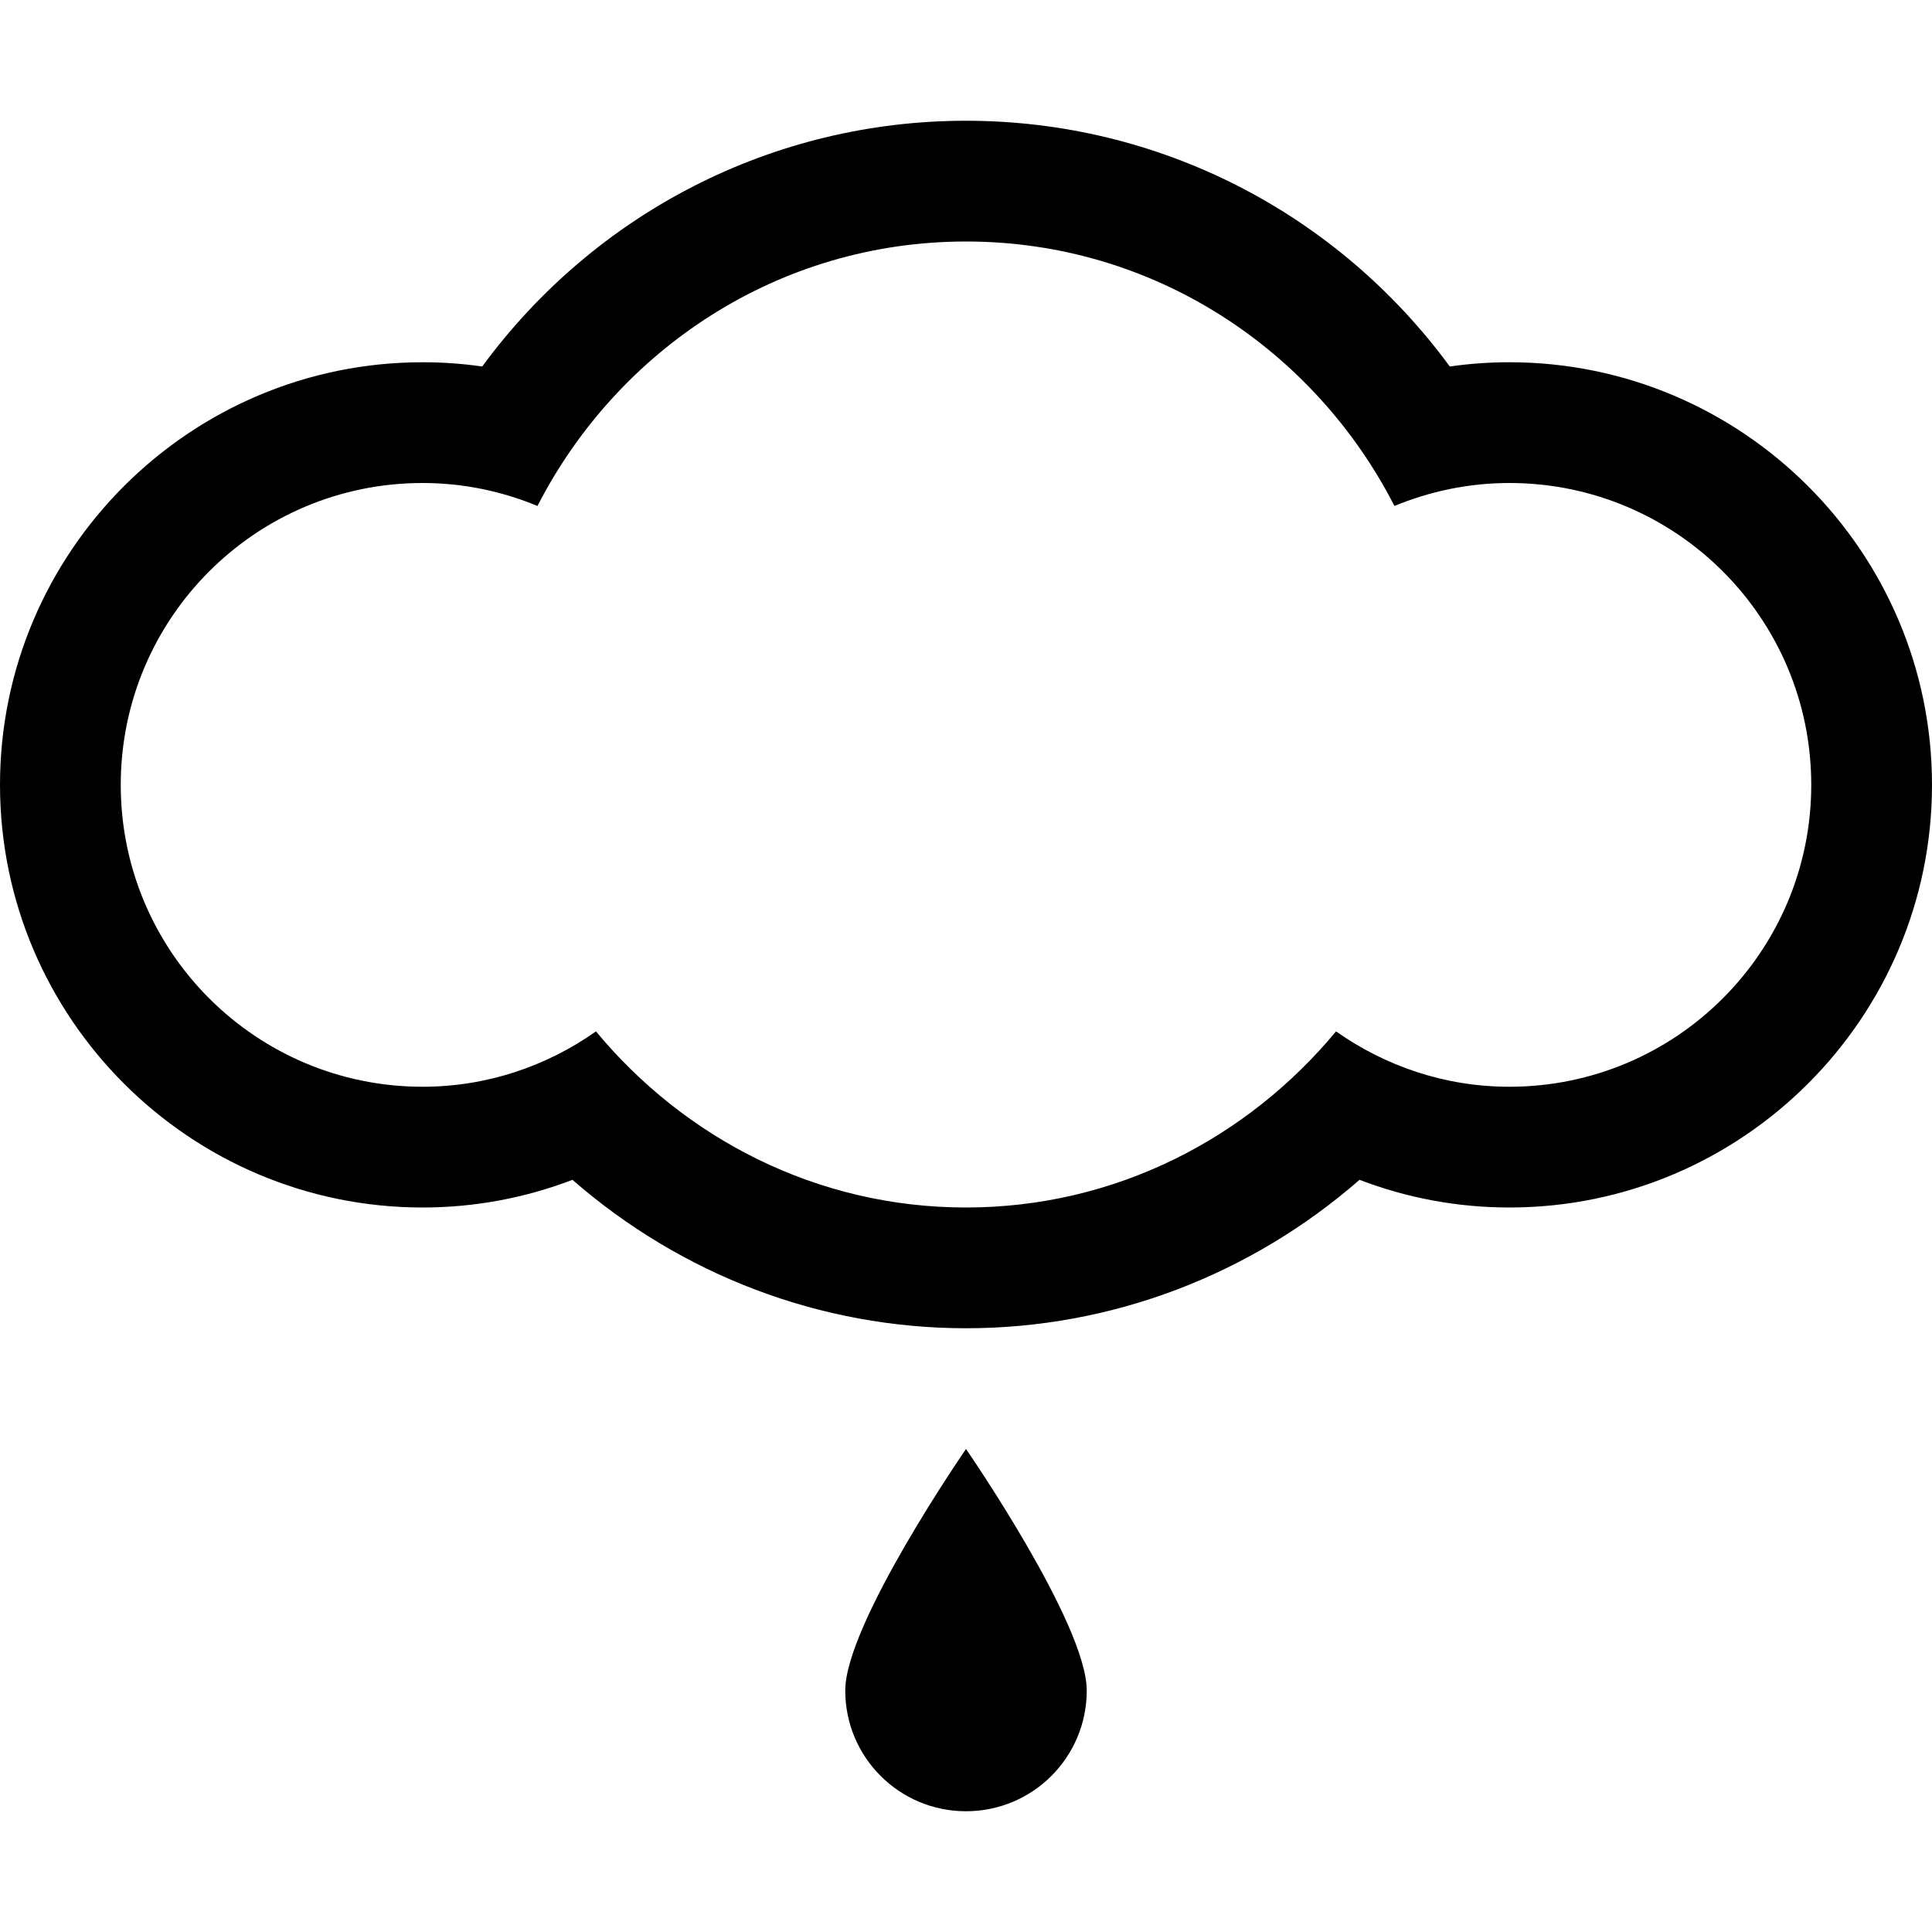
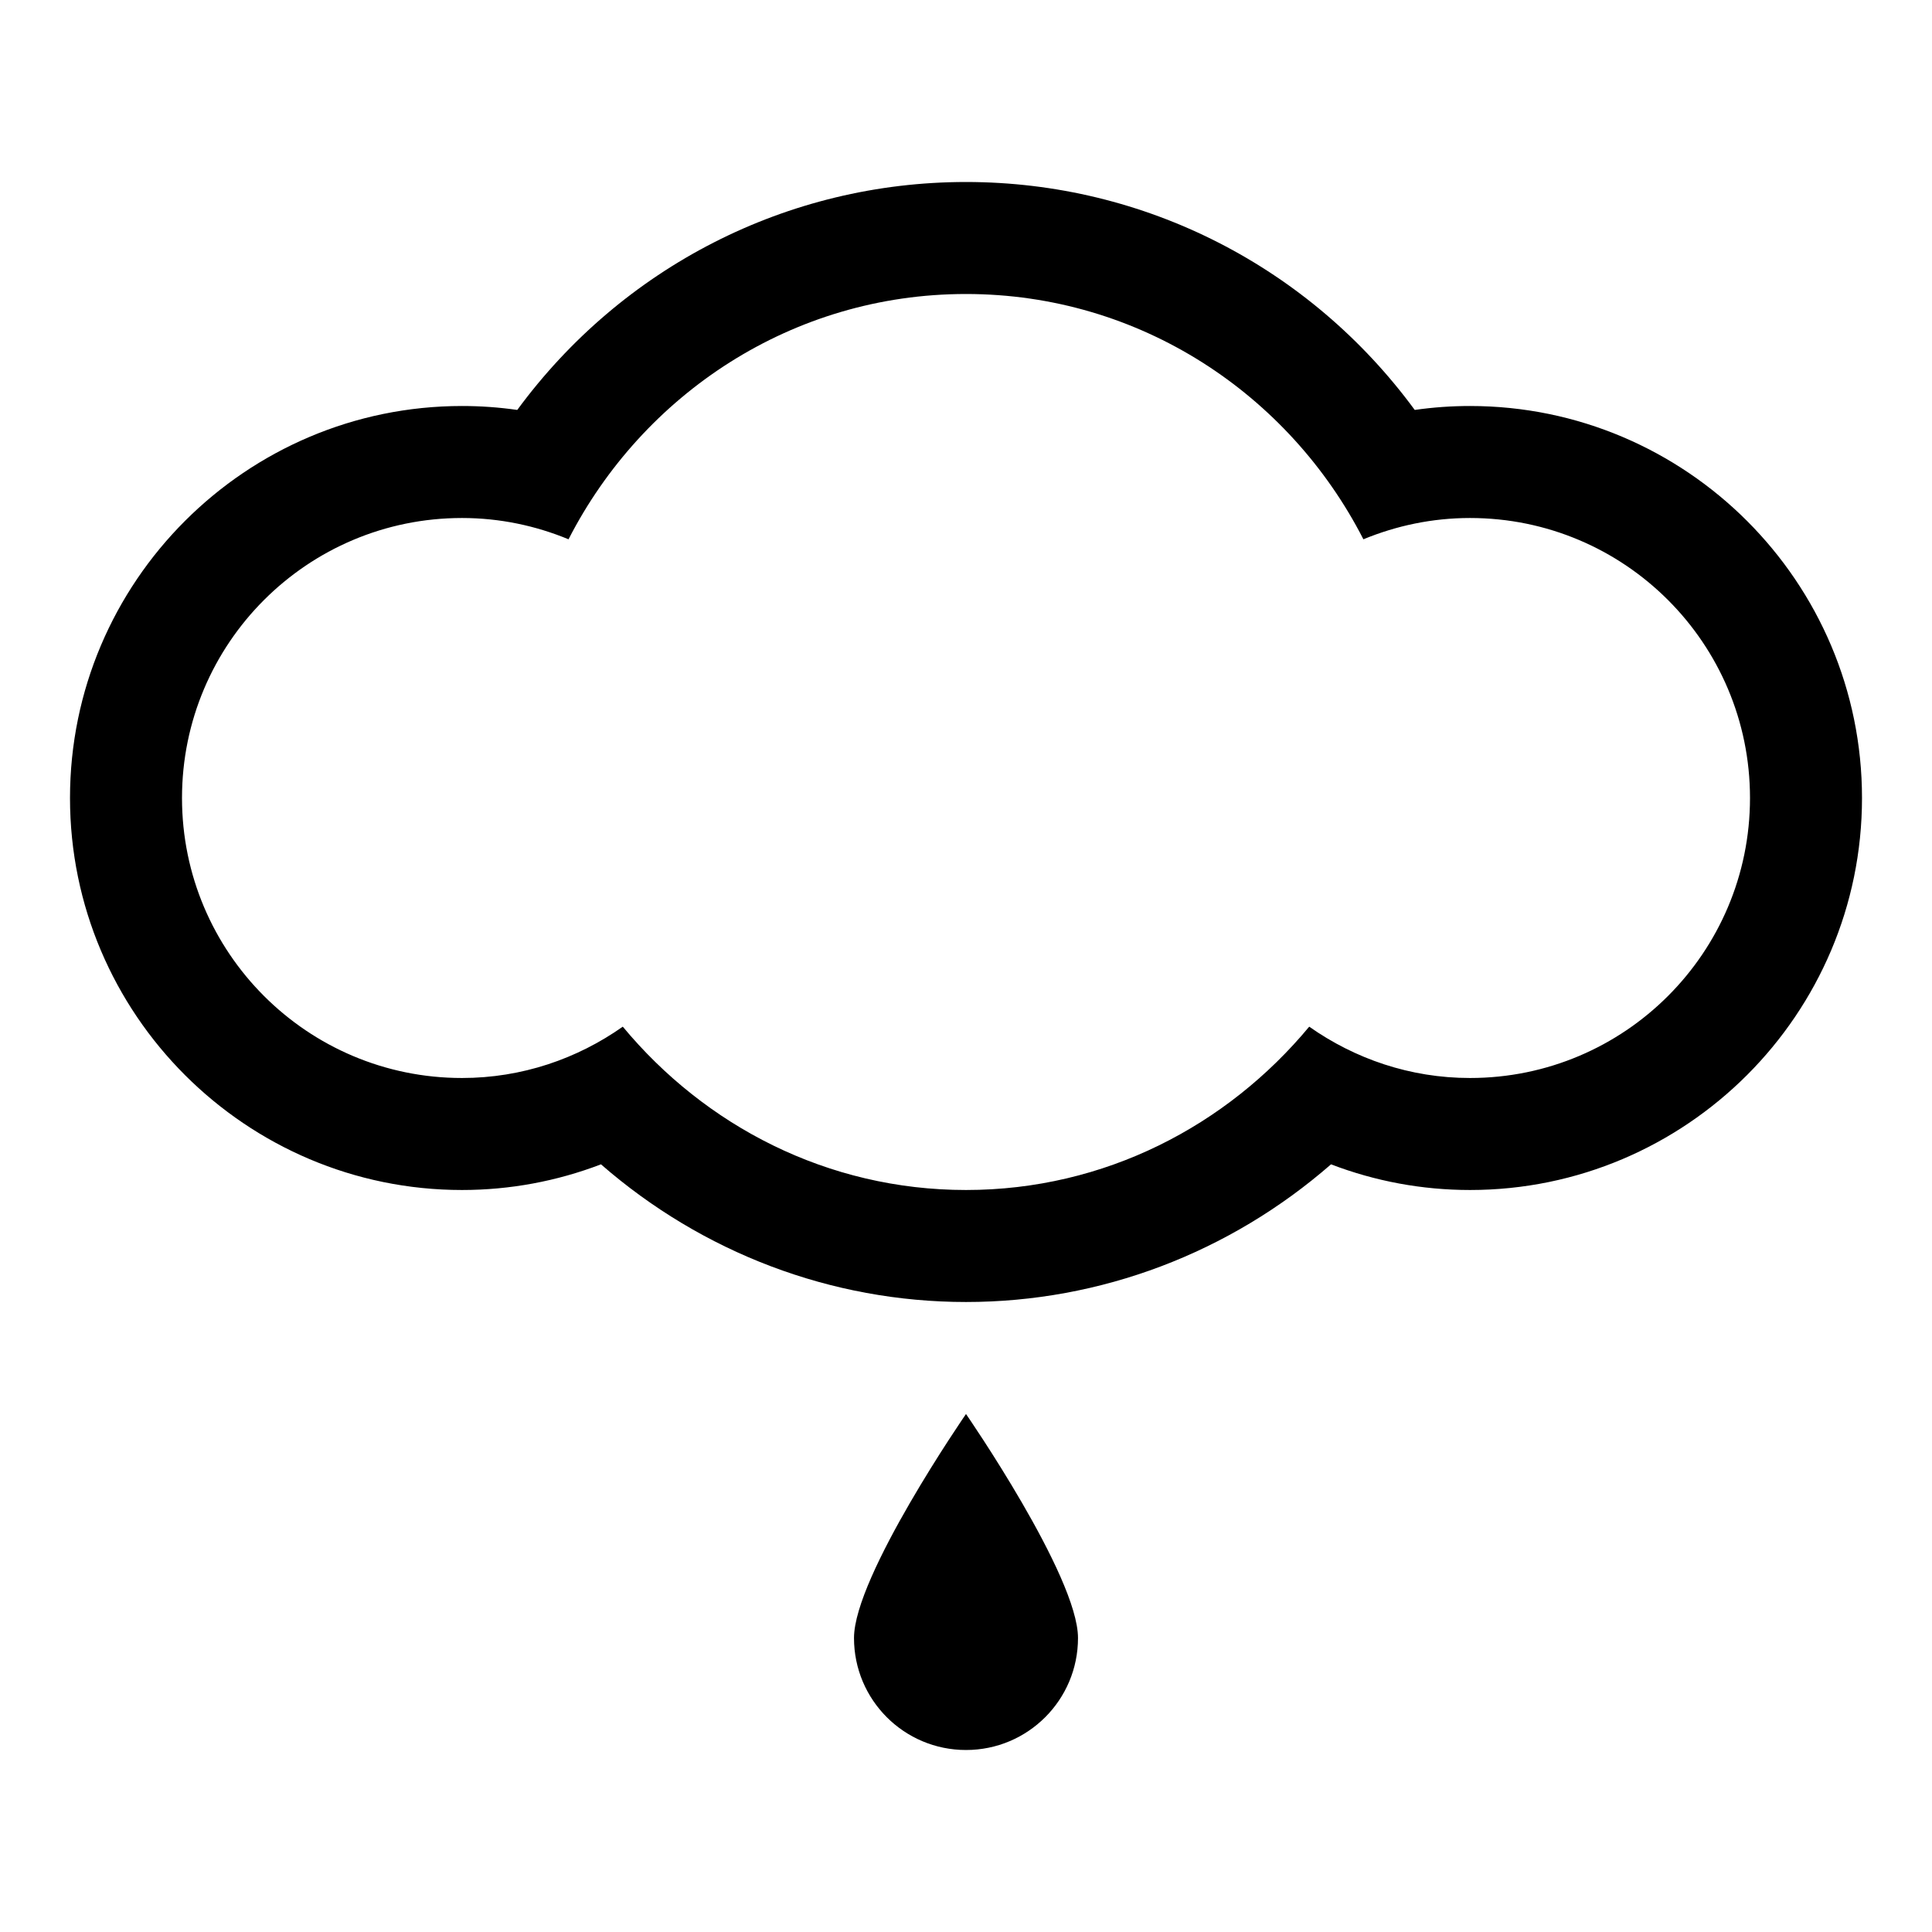
- <svg xmlns="http://www.w3.org/2000/svg" version="1.1" id="Layer_1" x="0px" y="0px" width="512px" height="512px" viewBox="0 0 512 512" enable-background="new 0 0 512 512" xml:space="preserve">
-   <g>
-     <g>
+ <svg xmlns="http://www.w3.org/2000/svg" version="1.1" id="Layer_1" x="0px" y="0px" width="552" height="552" viewBox="0 0 552 552" enable-background="new 0 0 512 512" xml:space="preserve">
+   <defs id="defs11" />
+   <g id="g6" transform="translate(20,20)">
+     <g id="g4">
      <style id="current-color-scheme" />
-       <path class="ColorScheme-Text" id="hint-apply-color-scheme" fill-rule="evenodd" clip-rule="evenodd" fill="currentColor" d="M400,96c-5.312,0-10.562,0.375-15.792,1.125    C354.334,56.417,307.188,32,256,32s-98.312,24.417-128.208,65.125C122.562,96.375,117.312,96,112,96C50.25,96,0,146.25,0,208    c0,61.75,50.25,112,112,112c13.688,0,27.084-2.5,39.709-7.333C180.666,337.917,217.5,352,256,352    c38.542,0,75.333-14.083,104.291-39.333C372.916,317.5,386.312,320,400,320c61.75,0,112-50.25,112-112    C512,146.25,461.75,96,400,96z M400,288c-17.125,0-32.916-5.5-45.938-14.667C330.584,301.625,295.624,320,256,320    c-39.625,0-74.584-18.375-98.062-46.667C144.938,282.5,129.125,288,112,288c-44.188,0-80-35.812-80-80s35.812-80,80-80    c10.812,0,21.062,2.208,30.438,6.083C163.667,92.667,206.291,64,256,64s92.334,28.667,113.541,70.083    C378.938,130.208,389.209,128,400,128c44.188,0,80,35.812,80,80S444.188,288,400,288z M224,448c0,17.688,14.312,32,32,32    s32-14.312,32-32s-32-64-32-64S224,430.312,224,448z" />
+       <path class="ColorScheme-Text" id="hint-apply-color-scheme" fill-rule="evenodd" clip-rule="evenodd" fill="currentColor" d="m 400,96 c -5.312,0 -10.562,0.375 -15.792,1.125 C 354.334,56.417 307.188,32 256,32 204.812,32 157.688,56.417 127.792,97.125 122.562,96.375 117.312,96 112,96 50.25,96 0,146.25 0,208 c 0,61.75 50.25,112 112,112 13.688,0 27.084,-2.5 39.709,-7.333 C 180.666,337.917 217.5,352 256,352 294.542,352 331.333,337.917 360.291,312.667 372.916,317.5 386.312,320 400,320 461.75,320 512,269.75 512,208 512,146.25 461.75,96 400,96 Z m 0,192 c -17.125,0 -32.916,-5.5 -45.938,-14.667 C 330.584,301.625 295.624,320 256,320 216.375,320 181.416,301.625 157.938,273.333 144.938,282.5 129.125,288 112,288 67.812,288 32,252.188 32,208 c 0,-44.188 35.812,-80 80,-80 10.812,0 21.062,2.208 30.438,6.083 C 163.667,92.667 206.291,64 256,64 305.709,64 348.334,92.667 369.541,134.083 378.938,130.208 389.209,128 400,128 c 44.188,0 80,35.812 80,80 0,44.188 -35.812,80 -80,80 z M 224,448 c 0,17.688 14.312,32 32,32 17.688,0 32,-14.312 32,-32 0,-17.688 -32,-64 -32,-64 0,0 -32,46.312 -32,64 z" />
    </g>
  </g>
</svg>
